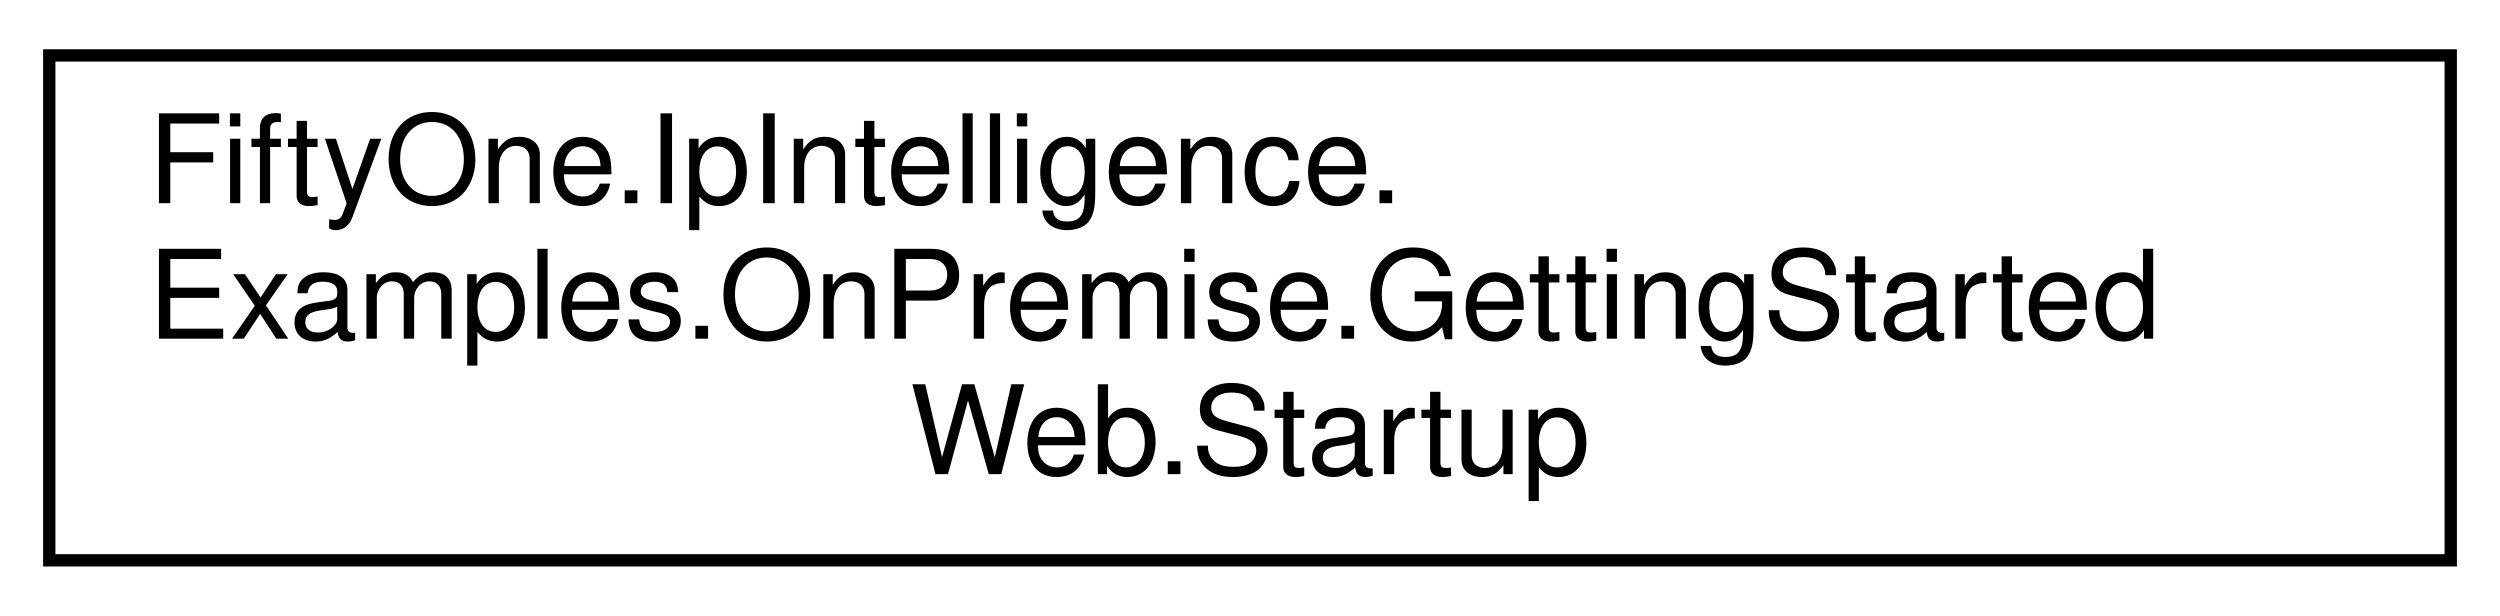
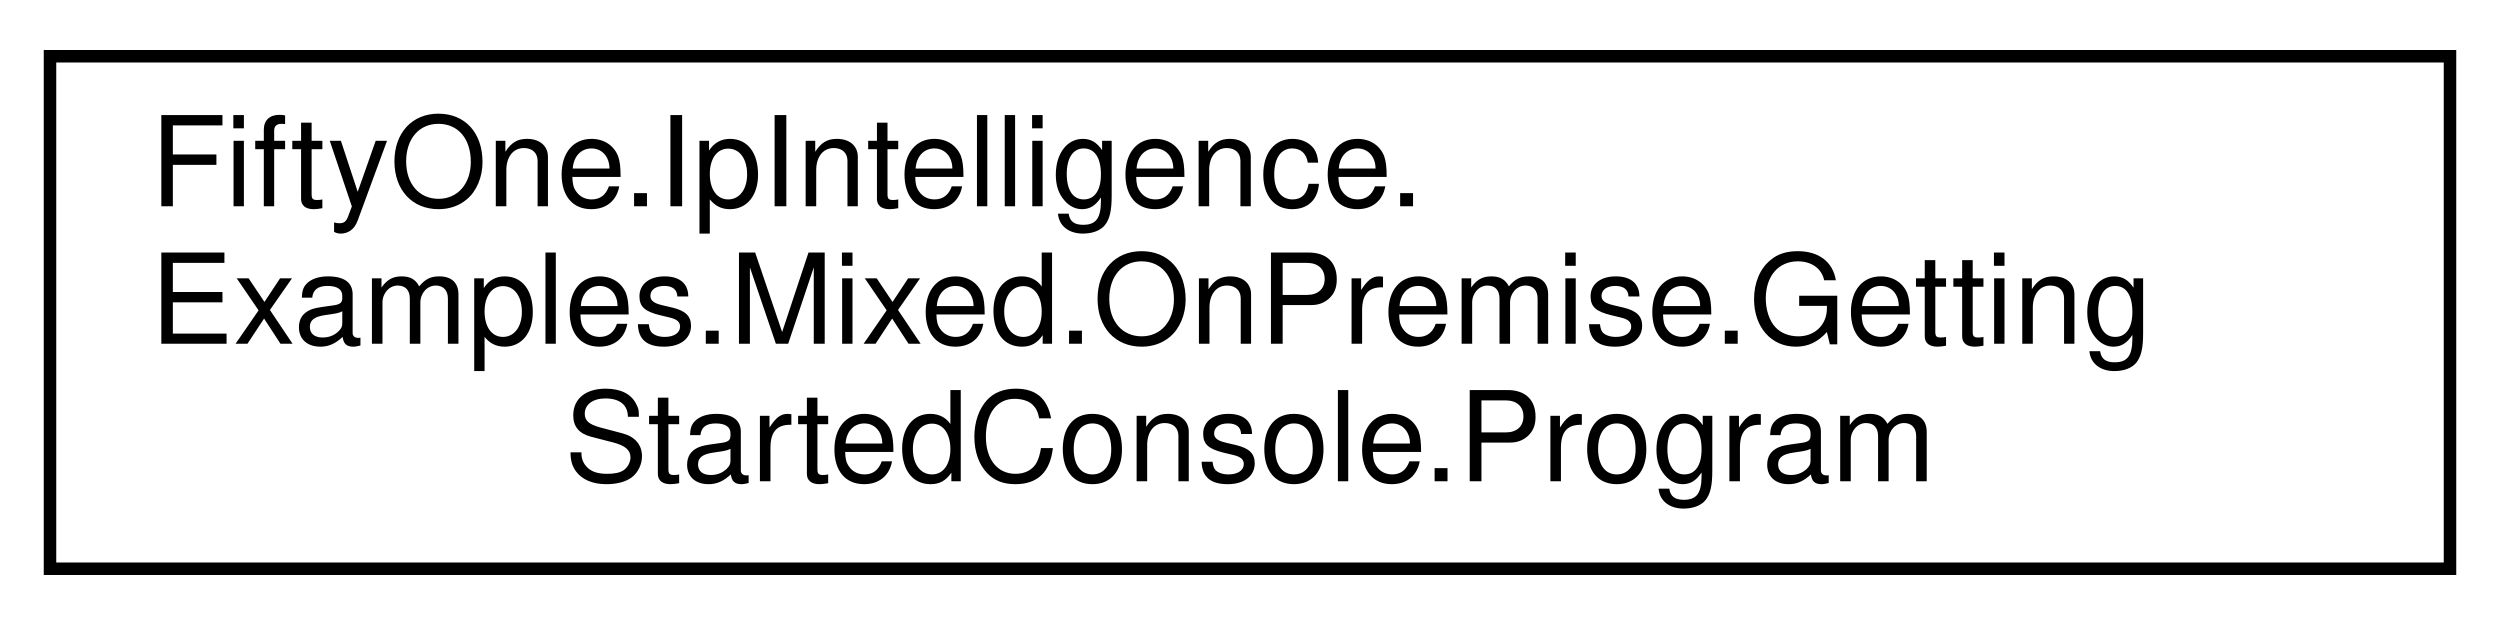
- <svg xmlns="http://www.w3.org/2000/svg" xmlns:xlink="http://www.w3.org/1999/xlink" width="203pt" height="50pt" viewBox="0.00 0.00 203.00 50.00">
+ <svg xmlns="http://www.w3.org/2000/svg" xmlns:xlink="http://www.w3.org/1999/xlink" width="200pt" height="50pt" viewBox="0.00 0.00 200.00 50.00">
  <g id="graph0" class="graph" transform="scale(1 1) rotate(0) translate(4 46)">
    <g id="node1" class="node">
      <g id="a_node1">
-         <a xlink:href="class_fifty_one_1_1_ip_intelligence_1_1_examples_1_1_on_premise_1_1_getting_started_web_1_1_startup.html" target="_top" xlink:title=" ">
-           <polygon fill="none" stroke="black" points="0,-0.5 0,-41.5 195,-41.5 195,-0.5 0,-0.5" />
+         <a xlink:href="class_fifty_one_1_1_ip_intelligence_1_1_examples_1_1_mixed_1_1_on_premise_1_1_getting_started_console_1_1_program.html" target="_top" xlink:title=" ">
+           <polygon fill="none" stroke="black" points="0,-0.5 0,-41.5 192,-41.5 192,-0.5 0,-0.5" />
          <text text-anchor="start" x="8" y="-29.5" font-family="Helvetica,sans-Serif" font-size="10.00">FiftyOne.IpIntelligence.</text>
-           <text text-anchor="start" x="8" y="-18.5" font-family="Helvetica,sans-Serif" font-size="10.00">Examples.OnPremise.GettingStarted</text>
-           <text text-anchor="middle" x="97.5" y="-7.5" font-family="Helvetica,sans-Serif" font-size="10.00">Web.Startup</text>
+           <text text-anchor="start" x="8" y="-18.5" font-family="Helvetica,sans-Serif" font-size="10.00">Examples.Mixed.OnPremise.Getting</text>
+           <text text-anchor="middle" x="96" y="-7.5" font-family="Helvetica,sans-Serif" font-size="10.00">StartedConsole.Program</text>
        </a>
      </g>
    </g>
  </g>
</svg>
